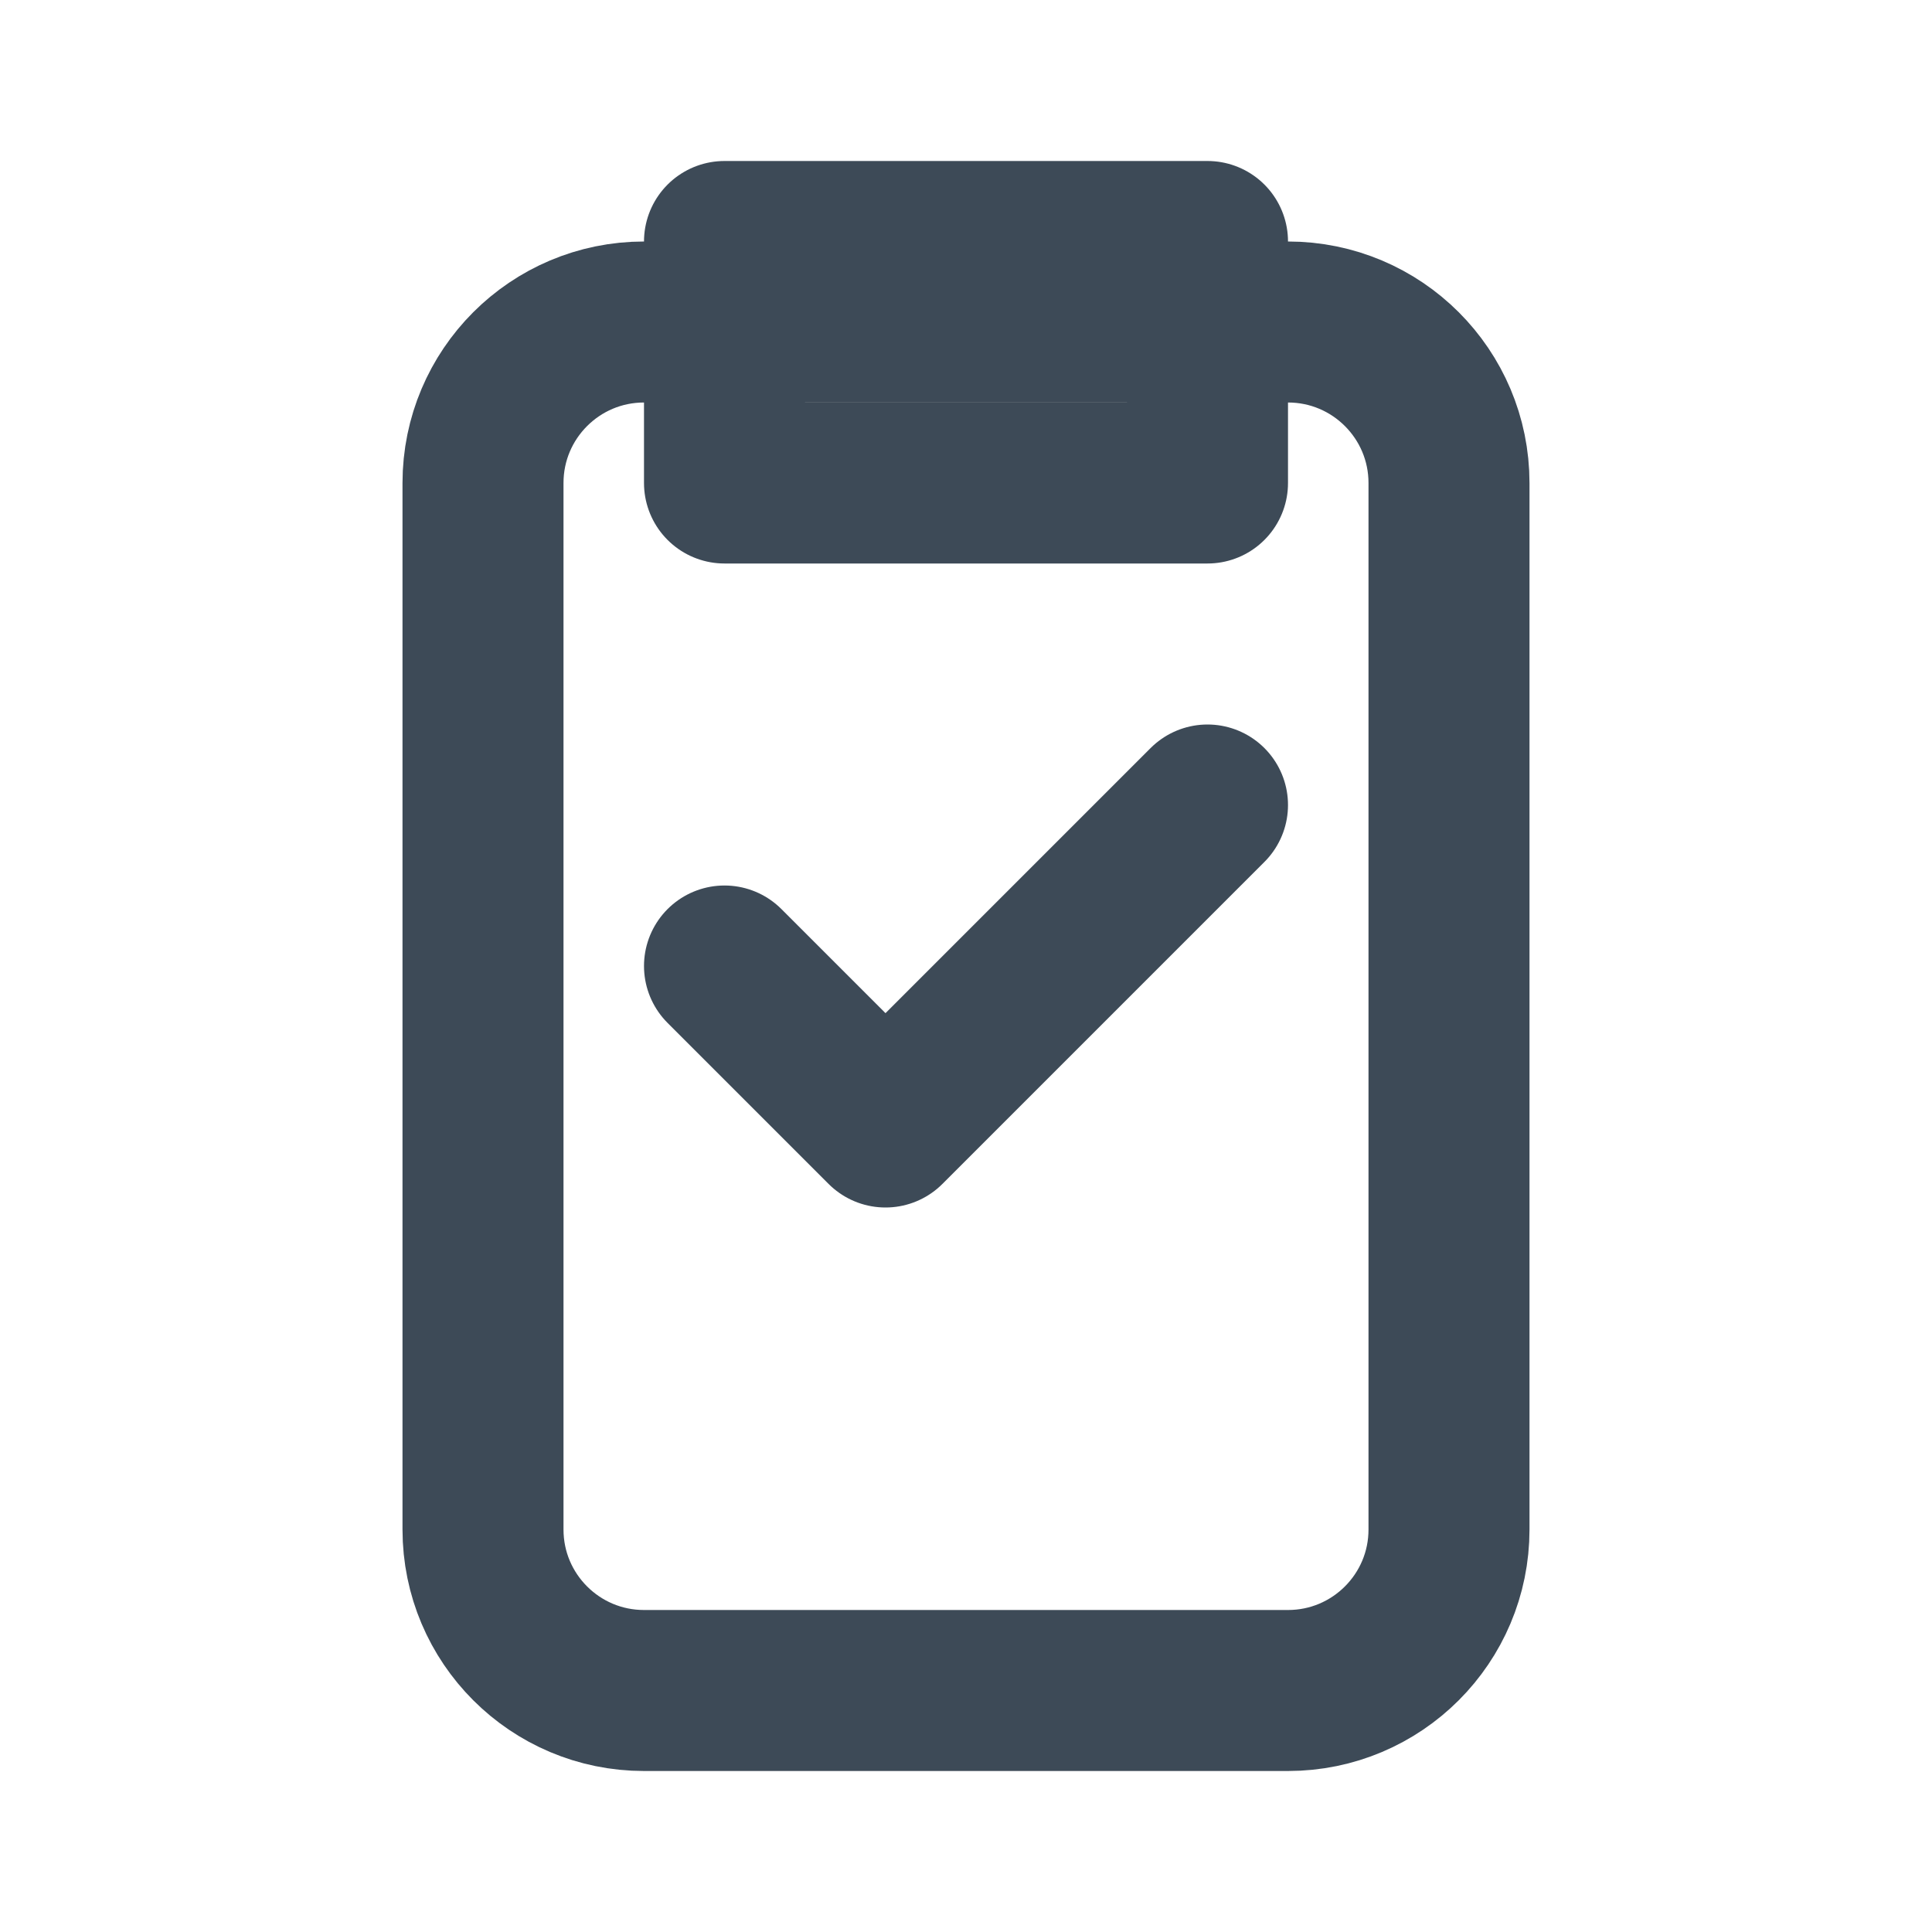
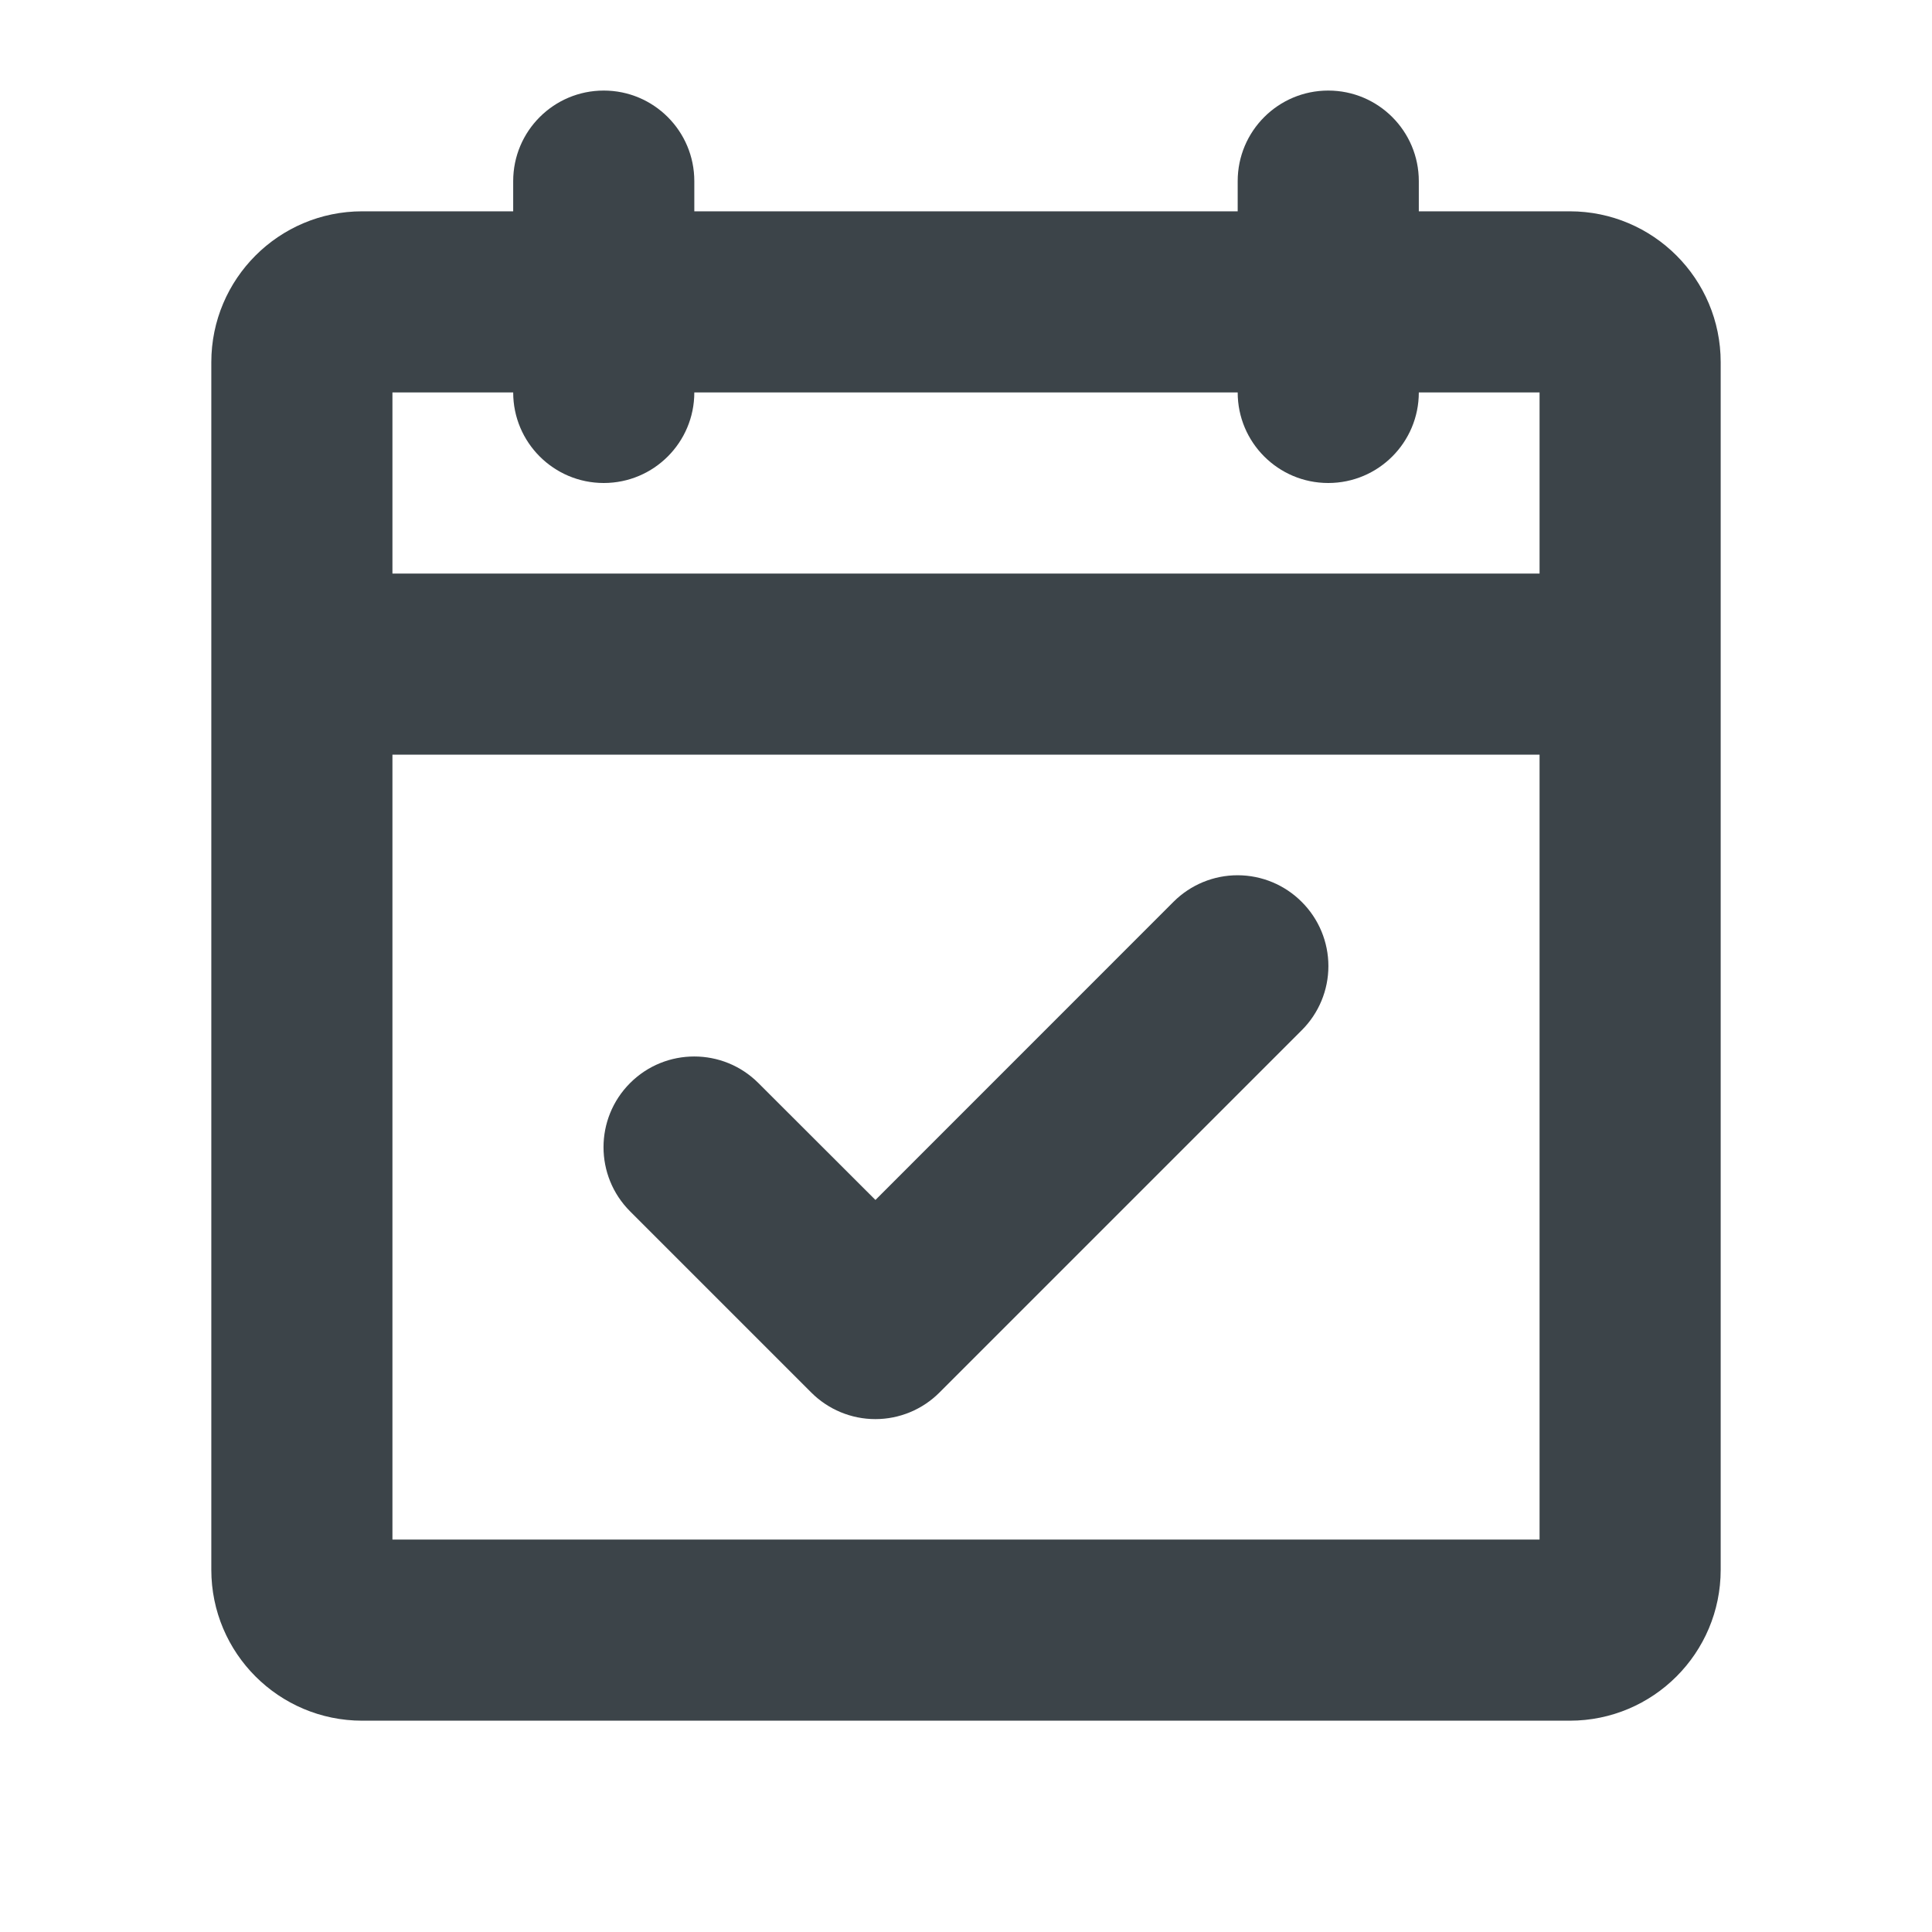
- <svg xmlns="http://www.w3.org/2000/svg" viewBox="0 0 24 24" fill="none" stroke="#3d4a57" stroke-width="2" stroke-linecap="round" stroke-linejoin="round">
-   <rect x="6" y="4" width="12" height="17" rx="2" />
-   <path d="M9 3h6v3H9zM9 12l2 2 4-4" />
+ <svg xmlns="http://www.w3.org/2000/svg" viewBox="0 0 256 256" fill="#3c4449">
+   <path d="M208,28H188V24a12,12,0,0,0-24,0v4H92V24a12,12,0,0,0-24,0v4H48A20,20,0,0,0,28,48V208a20,20,0,0,0,20,20H208a20,20,0,0,0,20-20V48A20,20,0,0,0,208,28ZM68,52a12,12,0,0,0,24,0h72a12,12,0,0,0,24,0h16V76H52V52ZM52,204V100H204V204Zm120.49-84.49a12,12,0,0,1,0,17l-48,48a12,12,0,0,1-17,0l-24-24a12,12,0,0,1,17-17L116,159l39.51-39.52A12,12,0,0,1,172.49,119.51Z" />
</svg>
